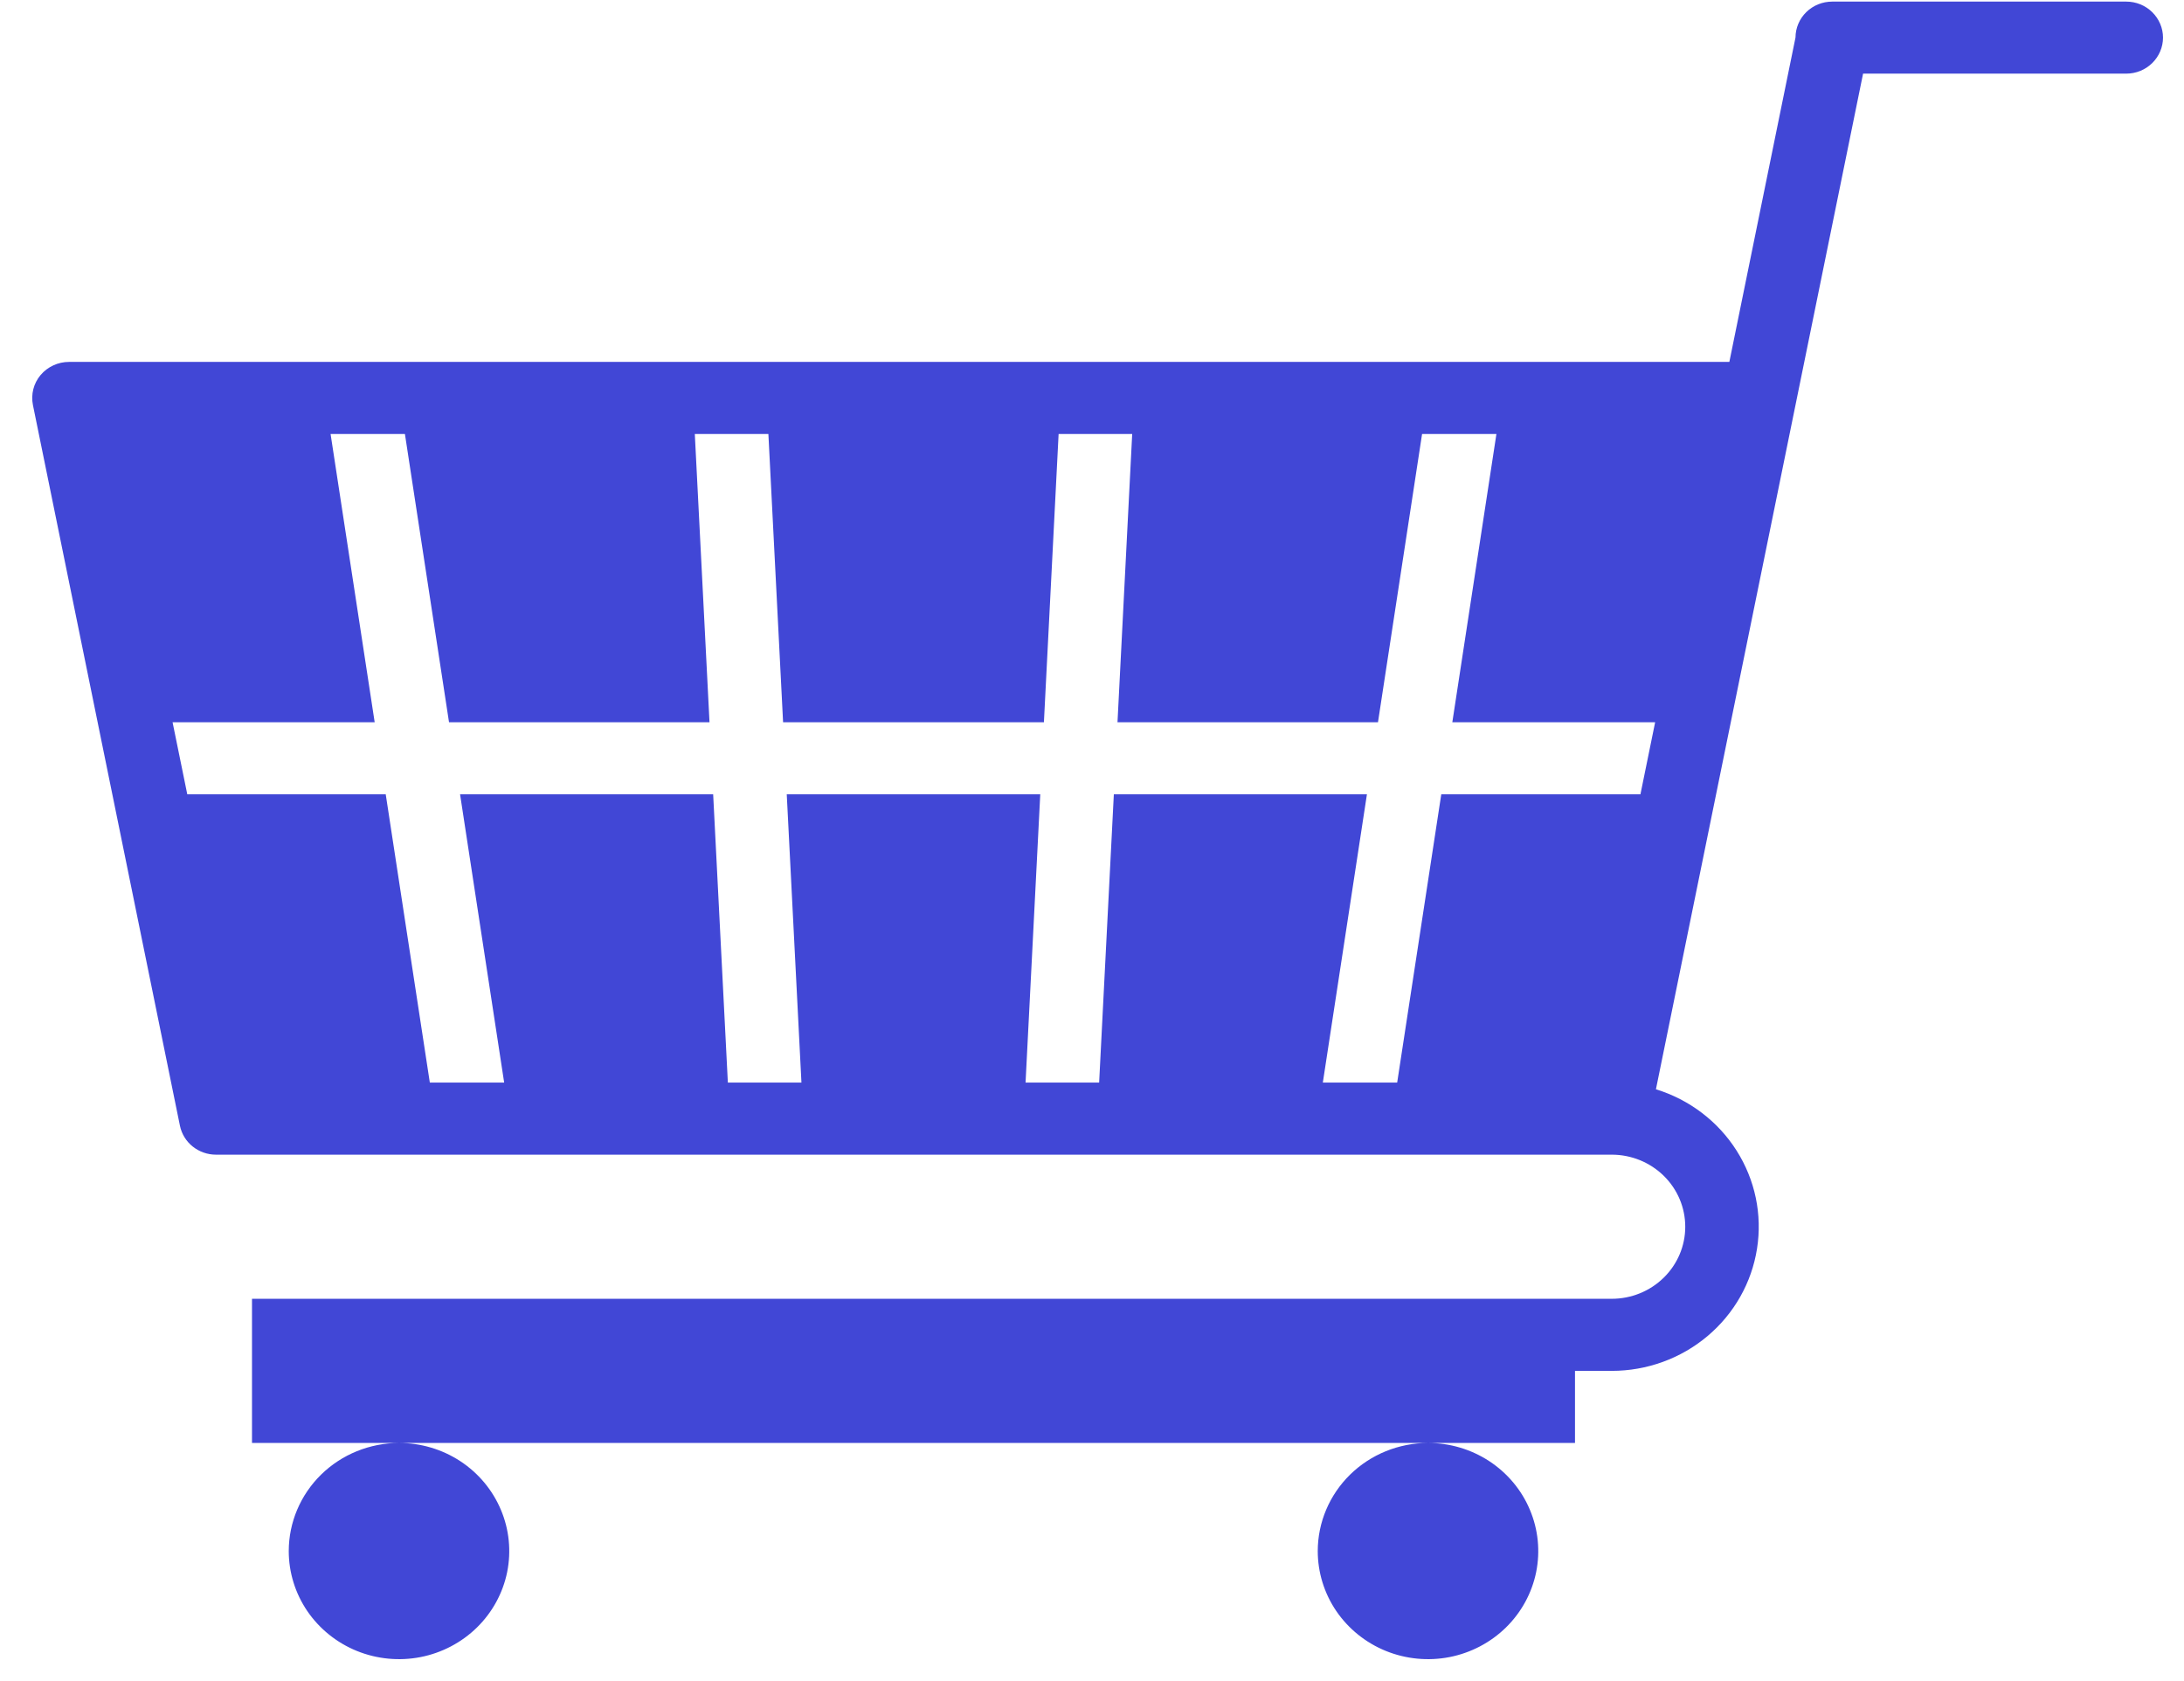
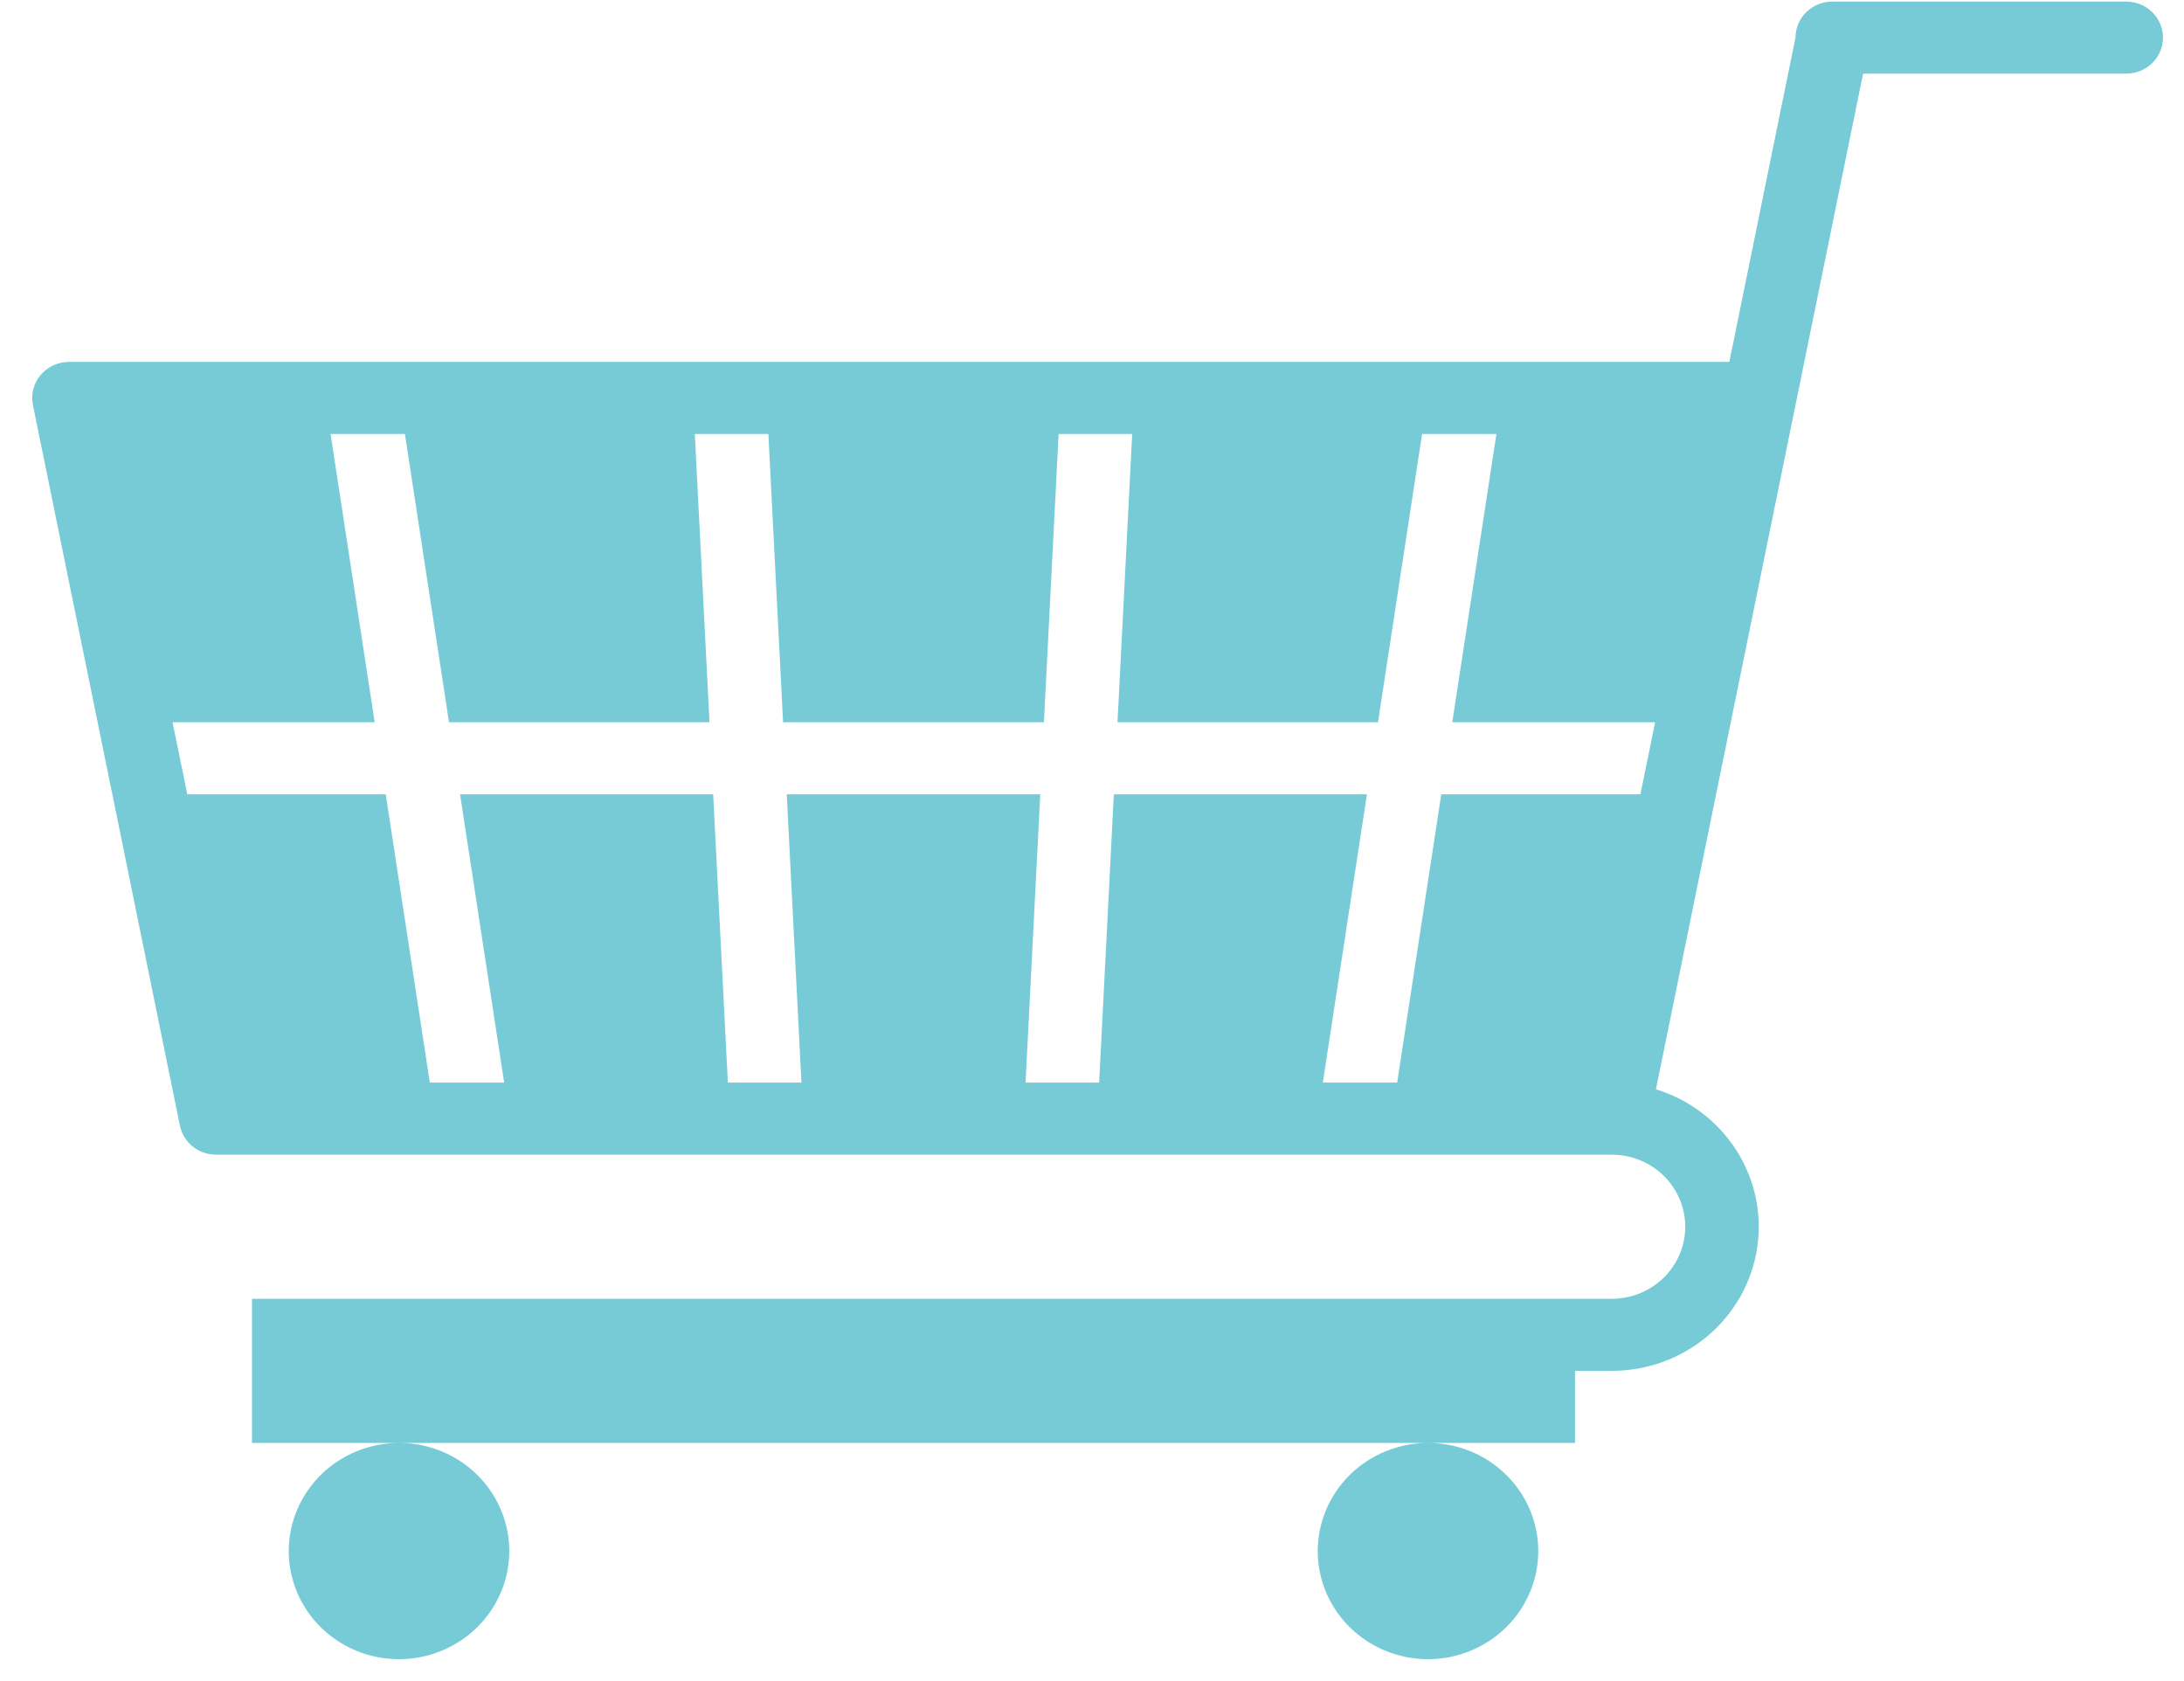
<svg xmlns="http://www.w3.org/2000/svg" width="52" height="40" viewBox="0 0 52 40" fill="none">
-   <path d="M34 34.352C34.519 34.352 35.027 34.503 35.458 34.785C35.89 35.068 36.227 35.47 36.425 35.941C36.624 36.411 36.676 36.928 36.575 37.428C36.473 37.927 36.223 38.385 35.856 38.745C35.489 39.105 35.021 39.35 34.512 39.45C34.003 39.549 33.475 39.498 32.995 39.303C32.516 39.108 32.106 38.778 31.817 38.355C31.529 37.932 31.375 37.434 31.375 36.925C31.376 36.243 31.653 35.589 32.145 35.106C32.637 34.624 33.304 34.353 34 34.352V34.352ZM6.875 36.925C6.875 37.434 7.029 37.932 7.317 38.355C7.606 38.778 8.016 39.108 8.495 39.303C8.975 39.498 9.503 39.549 10.012 39.45C10.521 39.35 10.989 39.105 11.356 38.745C11.723 38.385 11.973 37.927 12.075 37.428C12.176 36.928 12.124 36.411 11.925 35.941C11.726 35.47 11.39 35.068 10.958 34.785C10.527 34.503 10.019 34.352 9.5 34.352C8.804 34.353 8.137 34.624 7.645 35.106C7.153 35.589 6.876 36.243 6.875 36.925ZM51.5 0.895C51.5 1.123 51.407 1.341 51.243 1.502C51.079 1.663 50.857 1.753 50.625 1.753H44.359L42.75 9.642L39.427 25.932C40.224 26.178 40.906 26.696 41.347 27.392C41.789 28.088 41.962 28.916 41.834 29.726C41.707 30.537 41.289 31.275 40.654 31.809C40.02 32.343 39.211 32.636 38.375 32.636H37.5V34.352H6V30.92H38.375C38.839 30.92 39.284 30.74 39.612 30.418C39.941 30.096 40.125 29.66 40.125 29.205C40.125 28.75 39.941 28.313 39.612 27.991C39.284 27.67 38.839 27.489 38.375 27.489H5.142C4.94 27.489 4.744 27.42 4.587 27.294C4.431 27.169 4.324 26.994 4.284 26.799L0.784 9.642C0.759 9.518 0.762 9.389 0.793 9.266C0.824 9.143 0.883 9.028 0.965 8.93C1.047 8.832 1.151 8.753 1.268 8.699C1.385 8.644 1.513 8.616 1.642 8.616H41.175L42.75 0.893C42.751 0.666 42.843 0.449 43.007 0.288C43.171 0.128 43.393 0.038 43.625 0.038H50.625C50.857 0.038 51.079 0.128 51.243 0.289C51.407 0.45 51.5 0.668 51.5 0.895V0.895ZM39.408 17.195H34.579L35.629 10.332H33.859L32.809 17.195H26.607L26.957 10.332H25.205L24.855 17.195H18.645L18.295 10.332H16.543L16.893 17.195H10.691L9.641 10.332H7.871L8.921 17.195H4.109L4.459 18.91H9.184L10.234 25.773H12.004L10.954 18.91H16.98L17.33 25.773H19.082L18.732 18.91H24.768L24.418 25.773H26.17L26.52 18.91H32.546L31.496 25.773H33.266L34.316 18.91H39.058" fill="#4147D6" />
+   <path d="M34 34.352C34.519 34.352 35.027 34.503 35.458 34.785C35.89 35.068 36.226 35.47 36.425 35.941C36.624 36.411 36.676 36.928 36.575 37.428C36.473 37.927 36.223 38.385 35.856 38.745C35.489 39.105 35.021 39.35 34.512 39.45C34.003 39.549 33.475 39.498 32.995 39.303C32.516 39.108 32.106 38.778 31.817 38.355C31.529 37.932 31.375 37.434 31.375 36.925C31.376 36.243 31.652 35.589 32.145 35.106C32.637 34.624 33.304 34.353 34 34.352ZM6.875 36.925C6.875 37.434 7.029 37.932 7.317 38.355C7.606 38.778 8.016 39.108 8.495 39.303C8.975 39.498 9.503 39.549 10.012 39.45C10.521 39.35 10.989 39.105 11.356 38.745C11.723 38.385 11.973 37.927 12.075 37.428C12.176 36.928 12.124 36.411 11.925 35.941C11.726 35.47 11.39 35.068 10.958 34.785C10.527 34.503 10.019 34.352 9.5 34.352C8.804 34.353 8.137 34.624 7.645 35.106C7.153 35.589 6.876 36.243 6.875 36.925ZM51.5 0.895C51.5 1.123 51.407 1.341 51.243 1.502C51.079 1.663 50.857 1.753 50.625 1.753H44.359L42.75 9.642L39.427 25.932C40.224 26.178 40.905 26.696 41.347 27.392C41.789 28.088 41.962 28.916 41.834 29.726C41.707 30.537 41.289 31.275 40.654 31.809C40.019 32.343 39.211 32.636 38.375 32.636H37.5V34.352H6V30.92H38.375C38.839 30.92 39.284 30.74 39.612 30.418C39.941 30.096 40.125 29.66 40.125 29.205C40.125 28.75 39.941 28.313 39.612 27.991C39.284 27.67 38.839 27.489 38.375 27.489H5.142C4.94 27.489 4.744 27.42 4.587 27.294C4.431 27.169 4.324 26.994 4.284 26.799L0.784 9.642C0.759 9.518 0.762 9.389 0.793 9.266C0.824 9.143 0.883 9.028 0.965 8.93C1.047 8.832 1.151 8.753 1.268 8.699C1.385 8.644 1.512 8.616 1.642 8.616H41.175L42.75 0.893C42.751 0.666 42.843 0.449 43.007 0.288C43.171 0.128 43.393 0.038 43.625 0.038H50.625C50.857 0.038 51.079 0.128 51.243 0.289C51.407 0.45 51.5 0.668 51.5 0.895ZM39.408 17.195H34.578L35.629 10.332H33.859L32.809 17.195H26.607L26.957 10.332H25.205L24.855 17.195H18.645L18.295 10.332H16.543L16.893 17.195H10.691L9.641 10.332H7.871L8.921 17.195H4.109L4.459 18.91H9.184L10.234 25.773H12.004L10.954 18.91H16.98L17.33 25.773H19.082L18.732 18.91H24.768L24.418 25.773H26.17L26.52 18.91H32.546L31.496 25.773H33.266L34.316 18.91H39.057" fill="#76CBD7" />
</svg>
